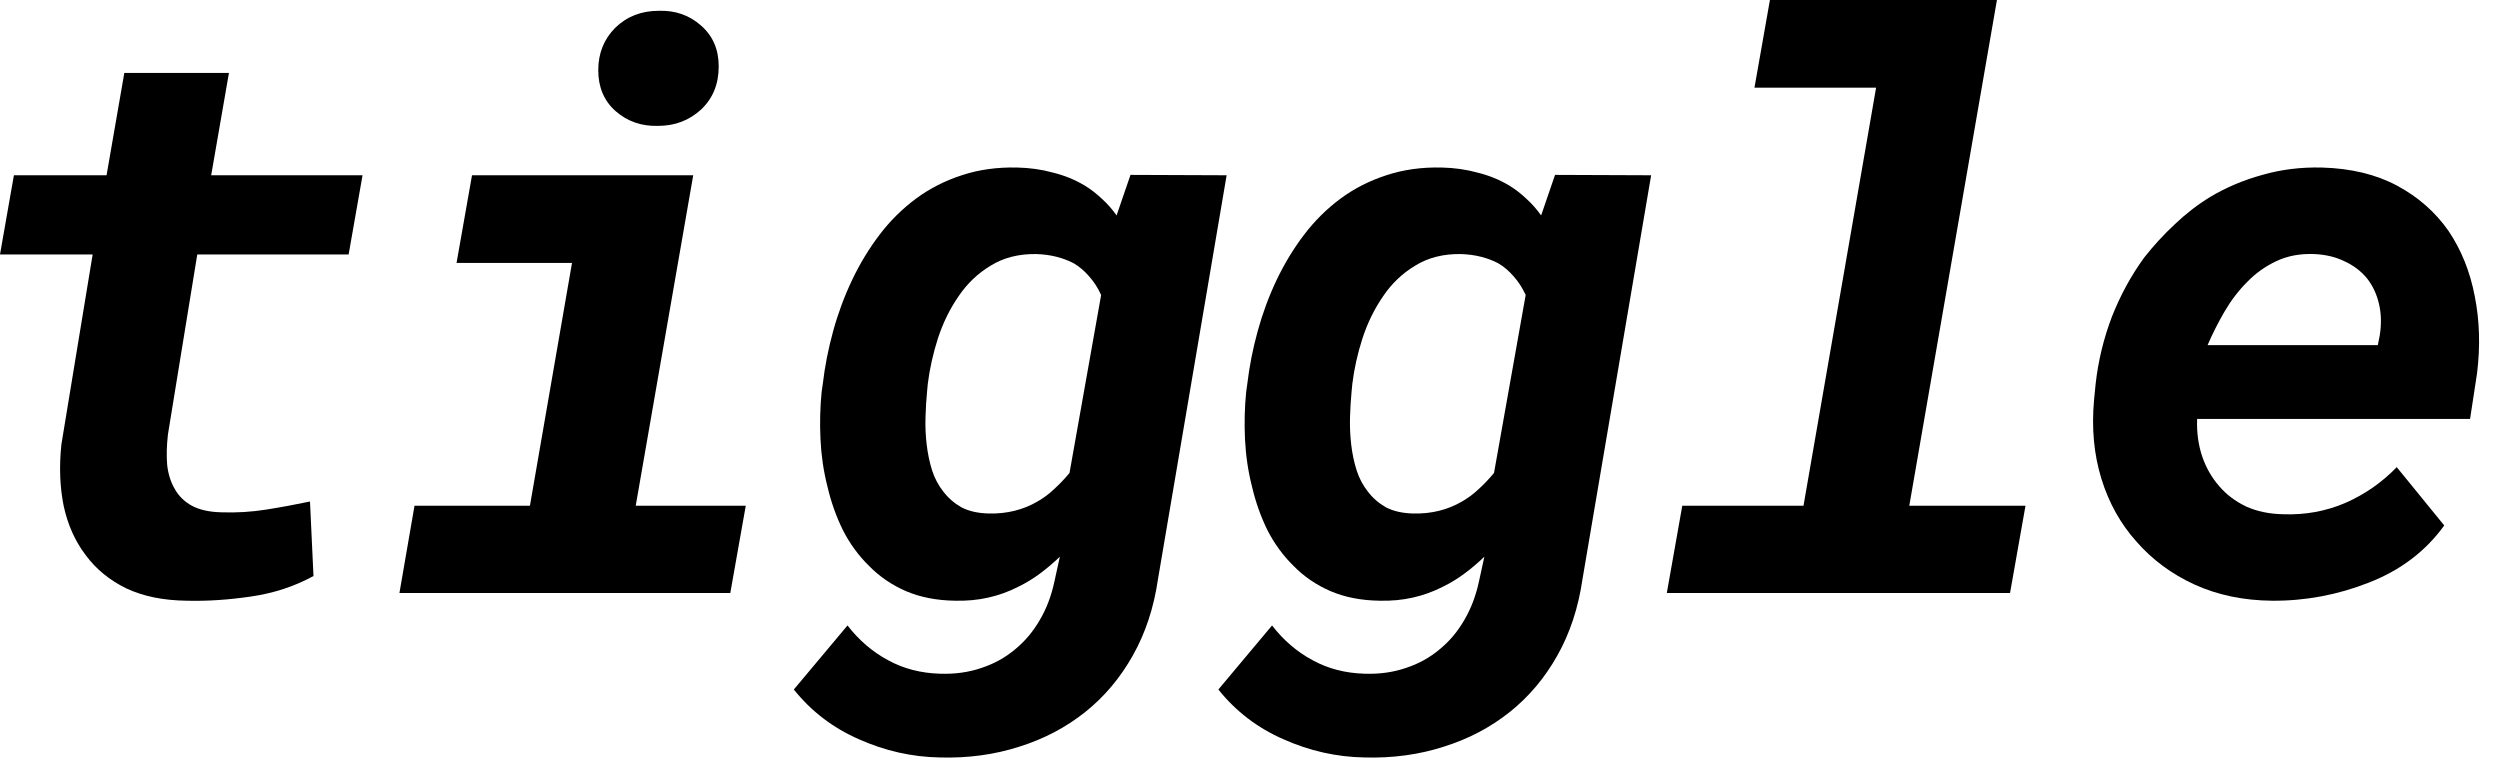
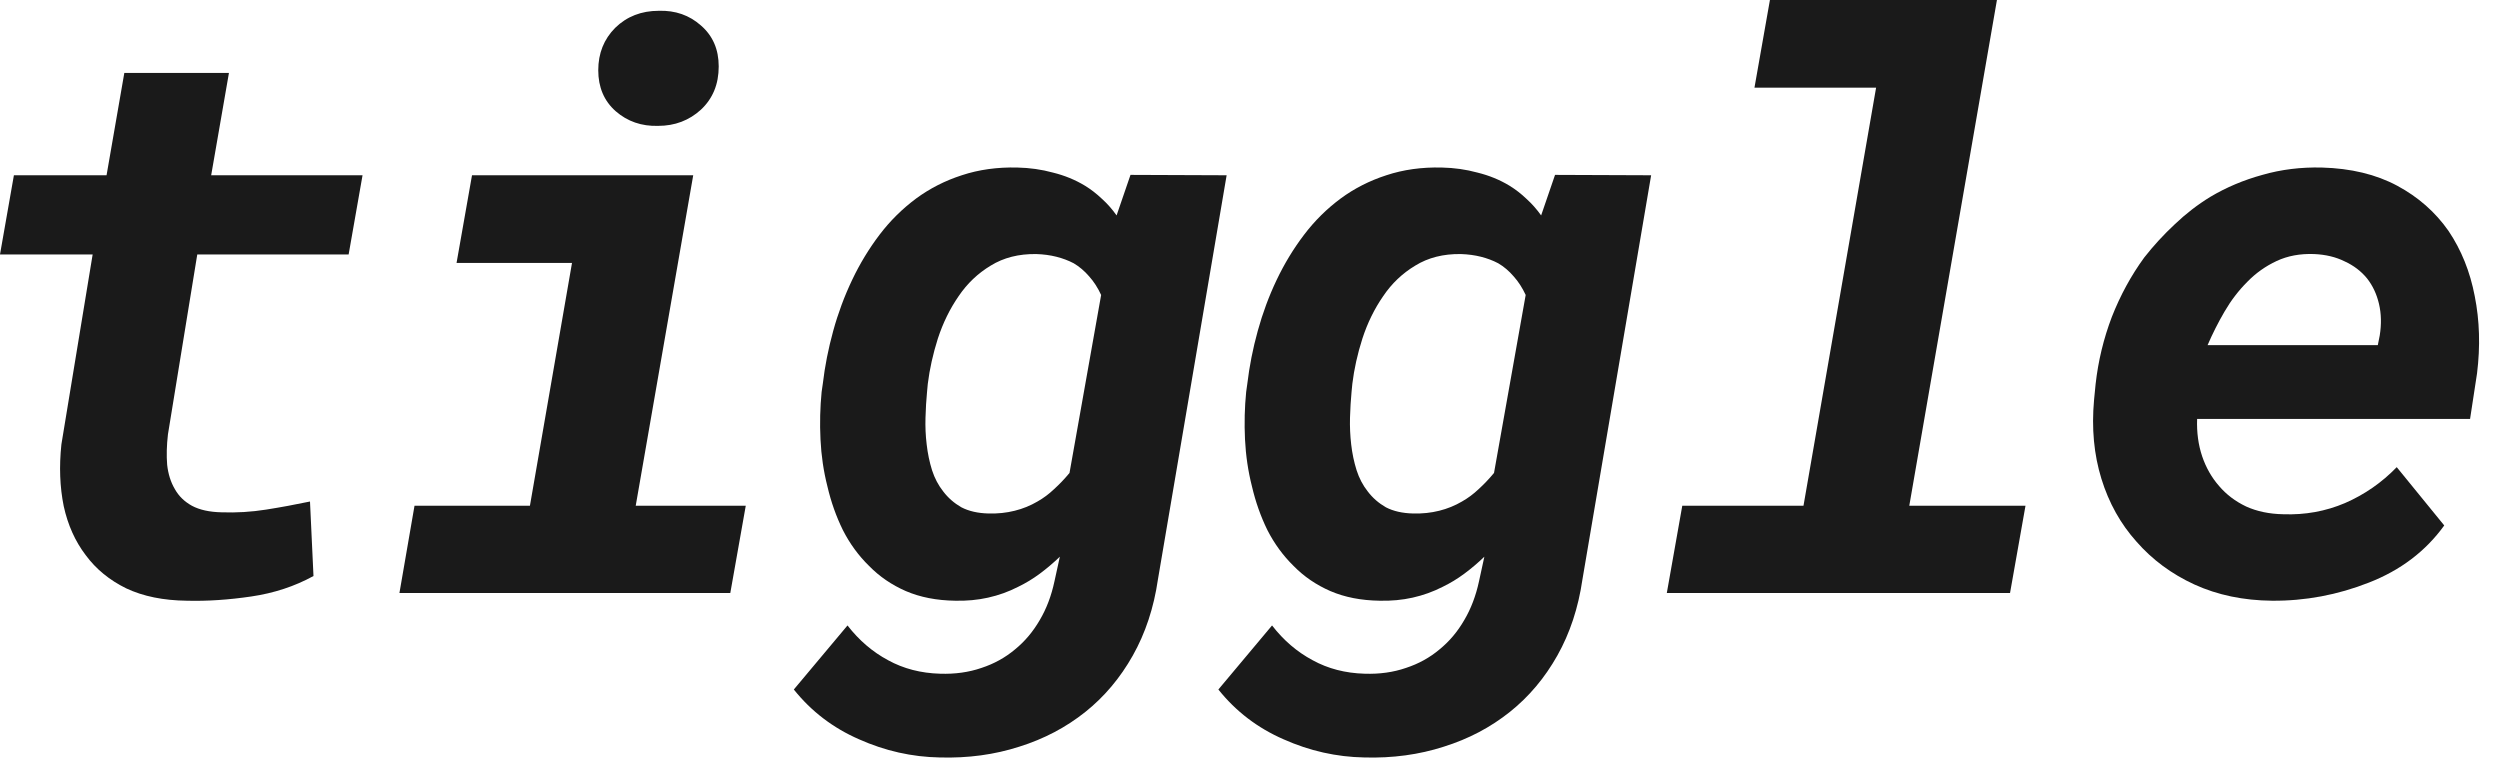
<svg xmlns="http://www.w3.org/2000/svg" width="66" height="20" viewBox="0 0 66 20" fill="none">
-   <path d="M6.044 1.926L5.575 4.627H9.571L9.204 6.717H5.208L4.434 11.466C4.4 11.758 4.393 12.027 4.413 12.271C4.44 12.516 4.508 12.73 4.617 12.914C4.719 13.097 4.869 13.243 5.066 13.352C5.269 13.461 5.531 13.518 5.85 13.525C6.244 13.539 6.635 13.515 7.022 13.454C7.41 13.393 7.797 13.321 8.184 13.24L8.276 15.207C7.78 15.479 7.233 15.659 6.635 15.747C6.037 15.835 5.47 15.873 4.933 15.859C4.315 15.852 3.781 15.744 3.333 15.533C2.891 15.316 2.534 15.024 2.263 14.656C1.984 14.29 1.79 13.858 1.682 13.362C1.58 12.859 1.559 12.316 1.621 11.731L2.446 6.717H0L0.367 4.627H2.813L3.282 1.926H6.044Z" fill="black" />
-   <path d="M12.461 4.627H18.301L16.783 13.352H19.688L19.28 15.655H10.545L10.943 13.352H13.99L15.101 6.941H12.053L12.461 4.627ZM15.794 1.855C15.794 1.407 15.944 1.033 16.242 0.734C16.548 0.435 16.932 0.285 17.394 0.285C17.829 0.272 18.199 0.401 18.505 0.673C18.818 0.944 18.974 1.305 18.974 1.753C18.974 2.222 18.818 2.602 18.505 2.895C18.193 3.18 17.816 3.323 17.374 3.323C16.939 3.336 16.565 3.207 16.253 2.935C15.947 2.664 15.794 2.303 15.794 1.855Z" fill="black" />
-   <path d="M21.722 10.131C21.776 9.669 21.868 9.204 21.997 8.735C22.126 8.266 22.293 7.817 22.497 7.389C22.7 6.961 22.942 6.564 23.22 6.197C23.499 5.83 23.822 5.511 24.188 5.239C24.549 4.974 24.949 4.77 25.391 4.627C25.84 4.478 26.329 4.41 26.859 4.423C27.185 4.43 27.497 4.474 27.797 4.556C28.102 4.631 28.384 4.746 28.642 4.902C28.799 4.998 28.948 5.113 29.091 5.249C29.234 5.378 29.363 5.524 29.478 5.687L29.845 4.617L32.383 4.627L30.569 15.299C30.46 16.046 30.239 16.715 29.906 17.306C29.573 17.898 29.155 18.394 28.653 18.795C28.143 19.202 27.562 19.508 26.91 19.712C26.257 19.923 25.558 20.018 24.81 19.997C24.076 19.984 23.366 19.824 22.68 19.518C21.994 19.219 21.419 18.781 20.957 18.203L22.374 16.512C22.68 16.906 23.037 17.211 23.444 17.429C23.852 17.653 24.311 17.772 24.82 17.786C25.214 17.799 25.578 17.748 25.911 17.633C26.244 17.524 26.539 17.361 26.798 17.143C27.056 16.933 27.273 16.675 27.45 16.369C27.627 16.07 27.756 15.73 27.837 15.35L27.98 14.697C27.81 14.86 27.633 15.01 27.45 15.146C27.267 15.282 27.076 15.397 26.879 15.492C26.628 15.621 26.363 15.716 26.084 15.778C25.812 15.839 25.524 15.866 25.218 15.859C24.729 15.852 24.294 15.768 23.913 15.604C23.54 15.441 23.217 15.22 22.945 14.942C22.666 14.67 22.435 14.354 22.252 13.994C22.075 13.634 21.939 13.25 21.844 12.842C21.742 12.441 21.681 12.027 21.661 11.599C21.64 11.171 21.651 10.753 21.691 10.345L21.722 10.131ZM24.474 10.345C24.453 10.556 24.44 10.784 24.433 11.028C24.426 11.266 24.436 11.5 24.464 11.731C24.491 11.969 24.538 12.197 24.606 12.414C24.674 12.625 24.773 12.812 24.902 12.975C25.031 13.145 25.191 13.284 25.381 13.393C25.578 13.495 25.816 13.549 26.094 13.556C26.339 13.563 26.57 13.539 26.787 13.484C27.005 13.43 27.205 13.348 27.389 13.24C27.545 13.152 27.691 13.043 27.827 12.914C27.97 12.784 28.106 12.642 28.235 12.486L29.07 7.787C28.982 7.597 28.877 7.434 28.755 7.298C28.632 7.155 28.496 7.039 28.347 6.951C28.204 6.876 28.051 6.819 27.888 6.778C27.725 6.737 27.548 6.713 27.358 6.707C26.896 6.7 26.495 6.802 26.155 7.012C25.816 7.216 25.534 7.485 25.309 7.817C25.078 8.15 24.895 8.524 24.759 8.939C24.63 9.346 24.542 9.744 24.494 10.131L24.474 10.345Z" fill="black" />
-   <path d="M32.929 10.131C32.984 9.669 33.075 9.204 33.205 8.735C33.334 8.266 33.5 7.817 33.704 7.389C33.908 6.961 34.149 6.564 34.428 6.197C34.706 5.83 35.029 5.511 35.396 5.239C35.756 4.974 36.157 4.77 36.599 4.627C37.047 4.478 37.536 4.41 38.066 4.423C38.392 4.43 38.705 4.474 39.004 4.556C39.31 4.631 39.592 4.746 39.85 4.902C40.006 4.998 40.156 5.113 40.298 5.249C40.441 5.378 40.57 5.524 40.686 5.687L41.053 4.617L43.59 4.627L41.776 15.299C41.667 16.046 41.447 16.715 41.114 17.306C40.781 17.898 40.363 18.394 39.86 18.795C39.35 19.202 38.77 19.508 38.117 19.712C37.465 19.923 36.765 20.018 36.018 19.997C35.284 19.984 34.574 19.824 33.887 19.518C33.201 19.219 32.627 18.781 32.165 18.203L33.582 16.512C33.887 16.906 34.244 17.211 34.652 17.429C35.059 17.653 35.518 17.772 36.028 17.786C36.422 17.799 36.785 17.748 37.118 17.633C37.451 17.524 37.747 17.361 38.005 17.143C38.263 16.933 38.481 16.675 38.657 16.369C38.834 16.07 38.963 15.73 39.045 15.35L39.187 14.697C39.017 14.86 38.841 15.01 38.657 15.146C38.474 15.282 38.284 15.397 38.087 15.492C37.835 15.621 37.57 15.716 37.292 15.778C37.02 15.839 36.731 15.866 36.425 15.859C35.936 15.852 35.501 15.768 35.121 15.604C34.747 15.441 34.424 15.22 34.152 14.942C33.874 14.67 33.643 14.354 33.459 13.994C33.283 13.634 33.147 13.25 33.052 12.842C32.95 12.441 32.889 12.027 32.868 11.599C32.848 11.171 32.858 10.753 32.899 10.345L32.929 10.131ZM35.681 10.345C35.661 10.556 35.647 10.784 35.64 11.028C35.634 11.266 35.644 11.5 35.671 11.731C35.698 11.969 35.746 12.197 35.814 12.414C35.882 12.625 35.98 12.812 36.109 12.975C36.238 13.145 36.398 13.284 36.588 13.393C36.785 13.495 37.023 13.549 37.302 13.556C37.546 13.563 37.777 13.539 37.995 13.484C38.212 13.43 38.413 13.348 38.596 13.24C38.752 13.152 38.899 13.043 39.035 12.914C39.177 12.784 39.313 12.642 39.442 12.486L40.278 7.787C40.19 7.597 40.084 7.434 39.962 7.298C39.84 7.155 39.704 7.039 39.554 6.951C39.412 6.876 39.259 6.819 39.096 6.778C38.933 6.737 38.756 6.713 38.566 6.707C38.104 6.7 37.703 6.802 37.363 7.012C37.023 7.216 36.741 7.485 36.517 7.817C36.286 8.15 36.102 8.524 35.967 8.939C35.837 9.346 35.749 9.744 35.702 10.131L35.681 10.345Z" fill="black" />
-   <path d="M46.726 0H52.719L50.405 13.352H53.473L53.065 15.655H44.004L44.412 13.352H47.612L49.529 2.314H46.318L46.726 0Z" fill="black" />
-   <path d="M59.982 15.859C59.227 15.852 58.545 15.71 57.933 15.431C57.328 15.153 56.819 14.775 56.404 14.3C55.983 13.831 55.674 13.277 55.477 12.639C55.28 12 55.215 11.307 55.283 10.559L55.324 10.141C55.392 9.53 55.535 8.939 55.752 8.368C55.976 7.797 56.261 7.274 56.608 6.798C56.853 6.486 57.121 6.194 57.413 5.922C57.705 5.643 58.018 5.402 58.351 5.198C58.772 4.947 59.231 4.753 59.727 4.617C60.223 4.474 60.746 4.41 61.297 4.423C62.064 4.444 62.727 4.604 63.284 4.902C63.841 5.201 64.293 5.599 64.64 6.095C64.979 6.598 65.21 7.172 65.333 7.817C65.462 8.463 65.482 9.143 65.394 9.856L65.21 11.059H58.004C57.991 11.412 58.035 11.742 58.137 12.047C58.239 12.346 58.388 12.608 58.585 12.832C58.776 13.056 59.013 13.236 59.299 13.372C59.584 13.501 59.91 13.569 60.277 13.576C60.855 13.597 61.398 13.498 61.908 13.281C62.425 13.056 62.88 12.74 63.274 12.333L64.528 13.872C64.038 14.551 63.376 15.054 62.54 15.38C61.711 15.706 60.858 15.866 59.982 15.859ZM61.093 6.707C60.726 6.693 60.396 6.754 60.104 6.89C59.812 7.026 59.554 7.209 59.329 7.44C59.098 7.671 58.898 7.933 58.728 8.225C58.558 8.517 58.409 8.813 58.28 9.112H62.774L62.825 8.857C62.873 8.558 62.866 8.28 62.805 8.021C62.744 7.763 62.639 7.539 62.489 7.349C62.333 7.158 62.136 7.009 61.898 6.9C61.667 6.785 61.398 6.72 61.093 6.707Z" fill="black" />
+   <path d="M6.044 1.926L5.575 4.627H9.571L9.204 6.717H5.208L4.434 11.466C4.4 11.758 4.393 12.027 4.413 12.271C4.44 12.516 4.508 12.73 4.617 12.914C4.719 13.097 4.869 13.243 5.066 13.352C5.269 13.461 5.531 13.518 5.85 13.525C6.244 13.539 6.635 13.515 7.022 13.454C7.41 13.393 7.797 13.321 8.184 13.24L8.276 15.207C7.78 15.479 7.233 15.659 6.635 15.747C6.037 15.835 5.47 15.873 4.933 15.859C4.315 15.852 3.781 15.744 3.333 15.533C2.891 15.316 2.534 15.024 2.263 14.656C1.984 14.29 1.79 13.858 1.682 13.362C1.58 12.859 1.559 12.316 1.621 11.731L2.446 6.717H0L0.367 4.627H2.813L3.282 1.926H6.044Z" fill="#1A1A1A" />
+   <path d="M12.461 4.627H18.301L16.783 13.352H19.688L19.28 15.655H10.545L10.943 13.352H13.99L15.101 6.941H12.053L12.461 4.627ZM15.794 1.855C15.794 1.407 15.944 1.033 16.242 0.734C16.548 0.435 16.932 0.285 17.394 0.285C17.829 0.272 18.199 0.401 18.505 0.673C18.818 0.944 18.974 1.305 18.974 1.753C18.974 2.222 18.818 2.602 18.505 2.895C18.193 3.18 17.816 3.323 17.374 3.323C16.939 3.336 16.565 3.207 16.253 2.935C15.947 2.664 15.794 2.303 15.794 1.855Z" fill="#1A1A1A" />
+   <path d="M21.722 10.131C21.776 9.669 21.868 9.204 21.997 8.735C22.126 8.266 22.293 7.817 22.497 7.389C22.7 6.961 22.942 6.564 23.22 6.197C23.499 5.83 23.822 5.511 24.188 5.239C24.549 4.974 24.949 4.77 25.391 4.627C25.84 4.478 26.329 4.41 26.859 4.423C27.185 4.43 27.497 4.474 27.797 4.556C28.102 4.631 28.384 4.746 28.642 4.902C28.799 4.998 28.948 5.113 29.091 5.249C29.234 5.378 29.363 5.524 29.478 5.687L29.845 4.617L32.383 4.627L30.569 15.299C30.46 16.046 30.239 16.715 29.906 17.306C29.573 17.898 29.155 18.394 28.653 18.795C28.143 19.202 27.562 19.508 26.91 19.712C26.257 19.923 25.558 20.018 24.81 19.997C24.076 19.984 23.366 19.824 22.68 19.518C21.994 19.219 21.419 18.781 20.957 18.203L22.374 16.512C22.68 16.906 23.037 17.211 23.444 17.429C23.852 17.653 24.311 17.772 24.82 17.786C25.214 17.799 25.578 17.748 25.911 17.633C26.244 17.524 26.539 17.361 26.798 17.143C27.056 16.933 27.273 16.675 27.45 16.369C27.627 16.07 27.756 15.73 27.837 15.35L27.98 14.697C27.81 14.86 27.633 15.01 27.45 15.146C27.267 15.282 27.076 15.397 26.879 15.492C26.628 15.621 26.363 15.716 26.084 15.778C25.812 15.839 25.524 15.866 25.218 15.859C24.729 15.852 24.294 15.768 23.913 15.604C23.54 15.441 23.217 15.22 22.945 14.942C22.666 14.67 22.435 14.354 22.252 13.994C22.075 13.634 21.939 13.25 21.844 12.842C21.742 12.441 21.681 12.027 21.661 11.599C21.64 11.171 21.651 10.753 21.691 10.345L21.722 10.131ZM24.474 10.345C24.453 10.556 24.44 10.784 24.433 11.028C24.426 11.266 24.436 11.5 24.464 11.731C24.491 11.969 24.538 12.197 24.606 12.414C24.674 12.625 24.773 12.812 24.902 12.975C25.031 13.145 25.191 13.284 25.381 13.393C25.578 13.495 25.816 13.549 26.094 13.556C26.339 13.563 26.57 13.539 26.787 13.484C27.005 13.43 27.205 13.348 27.389 13.24C27.545 13.152 27.691 13.043 27.827 12.914C27.97 12.784 28.106 12.642 28.235 12.486L29.07 7.787C28.982 7.597 28.877 7.434 28.755 7.298C28.632 7.155 28.496 7.039 28.347 6.951C28.204 6.876 28.051 6.819 27.888 6.778C27.725 6.737 27.548 6.713 27.358 6.707C26.896 6.7 26.495 6.802 26.155 7.012C25.816 7.216 25.534 7.485 25.309 7.817C25.078 8.15 24.895 8.524 24.759 8.939C24.63 9.346 24.542 9.744 24.494 10.131L24.474 10.345Z" fill="#1A1A1A" />
+   <path d="M32.929 10.131C32.984 9.669 33.075 9.204 33.205 8.735C33.334 8.266 33.5 7.817 33.704 7.389C33.908 6.961 34.149 6.564 34.428 6.197C34.706 5.83 35.029 5.511 35.396 5.239C35.756 4.974 36.157 4.77 36.599 4.627C37.047 4.478 37.536 4.41 38.066 4.423C38.392 4.43 38.705 4.474 39.004 4.556C39.31 4.631 39.592 4.746 39.85 4.902C40.006 4.998 40.156 5.113 40.298 5.249C40.441 5.378 40.57 5.524 40.686 5.687L41.053 4.617L43.59 4.627L41.776 15.299C41.667 16.046 41.447 16.715 41.114 17.306C40.781 17.898 40.363 18.394 39.86 18.795C39.35 19.202 38.77 19.508 38.117 19.712C37.465 19.923 36.765 20.018 36.018 19.997C35.284 19.984 34.574 19.824 33.887 19.518C33.201 19.219 32.627 18.781 32.165 18.203L33.582 16.512C33.887 16.906 34.244 17.211 34.652 17.429C35.059 17.653 35.518 17.772 36.028 17.786C36.422 17.799 36.785 17.748 37.118 17.633C37.451 17.524 37.747 17.361 38.005 17.143C38.263 16.933 38.481 16.675 38.657 16.369C38.834 16.07 38.963 15.73 39.045 15.35L39.187 14.697C39.017 14.86 38.841 15.01 38.657 15.146C38.474 15.282 38.284 15.397 38.087 15.492C37.835 15.621 37.57 15.716 37.292 15.778C37.02 15.839 36.731 15.866 36.425 15.859C35.936 15.852 35.501 15.768 35.121 15.604C34.747 15.441 34.424 15.22 34.152 14.942C33.874 14.67 33.643 14.354 33.459 13.994C33.283 13.634 33.147 13.25 33.052 12.842C32.95 12.441 32.889 12.027 32.868 11.599C32.848 11.171 32.858 10.753 32.899 10.345L32.929 10.131ZM35.681 10.345C35.661 10.556 35.647 10.784 35.64 11.028C35.634 11.266 35.644 11.5 35.671 11.731C35.698 11.969 35.746 12.197 35.814 12.414C35.882 12.625 35.98 12.812 36.109 12.975C36.238 13.145 36.398 13.284 36.588 13.393C36.785 13.495 37.023 13.549 37.302 13.556C37.546 13.563 37.777 13.539 37.995 13.484C38.212 13.43 38.413 13.348 38.596 13.24C38.752 13.152 38.899 13.043 39.035 12.914C39.177 12.784 39.313 12.642 39.442 12.486L40.278 7.787C40.19 7.597 40.084 7.434 39.962 7.298C39.84 7.155 39.704 7.039 39.554 6.951C39.412 6.876 39.259 6.819 39.096 6.778C38.933 6.737 38.756 6.713 38.566 6.707C38.104 6.7 37.703 6.802 37.363 7.012C37.023 7.216 36.741 7.485 36.517 7.817C36.286 8.15 36.102 8.524 35.967 8.939C35.837 9.346 35.749 9.744 35.702 10.131L35.681 10.345Z" fill="#1A1A1A" />
+   <path d="M46.726 0H52.719L50.405 13.352H53.473L53.065 15.655H44.004L44.412 13.352H47.612L49.529 2.314H46.318L46.726 0Z" fill="#1A1A1A" />
+   <path d="M59.982 15.859C59.227 15.852 58.545 15.71 57.933 15.431C57.328 15.153 56.819 14.775 56.404 14.3C55.983 13.831 55.674 13.277 55.477 12.639C55.28 12 55.215 11.307 55.283 10.559L55.324 10.141C55.392 9.53 55.535 8.939 55.752 8.368C55.976 7.797 56.261 7.274 56.608 6.798C56.853 6.486 57.121 6.194 57.413 5.922C57.705 5.643 58.018 5.402 58.351 5.198C58.772 4.947 59.231 4.753 59.727 4.617C60.223 4.474 60.746 4.41 61.297 4.423C62.064 4.444 62.727 4.604 63.284 4.902C63.841 5.201 64.293 5.599 64.64 6.095C64.979 6.598 65.21 7.172 65.333 7.817C65.462 8.463 65.482 9.143 65.394 9.856L65.21 11.059H58.004C57.991 11.412 58.035 11.742 58.137 12.047C58.239 12.346 58.388 12.608 58.585 12.832C58.776 13.056 59.013 13.236 59.299 13.372C59.584 13.501 59.91 13.569 60.277 13.576C60.855 13.597 61.398 13.498 61.908 13.281C62.425 13.056 62.88 12.74 63.274 12.333L64.528 13.872C64.038 14.551 63.376 15.054 62.54 15.38C61.711 15.706 60.858 15.866 59.982 15.859ZM61.093 6.707C60.726 6.693 60.396 6.754 60.104 6.89C59.812 7.026 59.554 7.209 59.329 7.44C59.098 7.671 58.898 7.933 58.728 8.225C58.558 8.517 58.409 8.813 58.28 9.112H62.774L62.825 8.857C62.873 8.558 62.866 8.28 62.805 8.021C62.744 7.763 62.639 7.539 62.489 7.349C62.333 7.158 62.136 7.009 61.898 6.9C61.667 6.785 61.398 6.72 61.093 6.707Z" fill="#1A1A1A" />
</svg>
